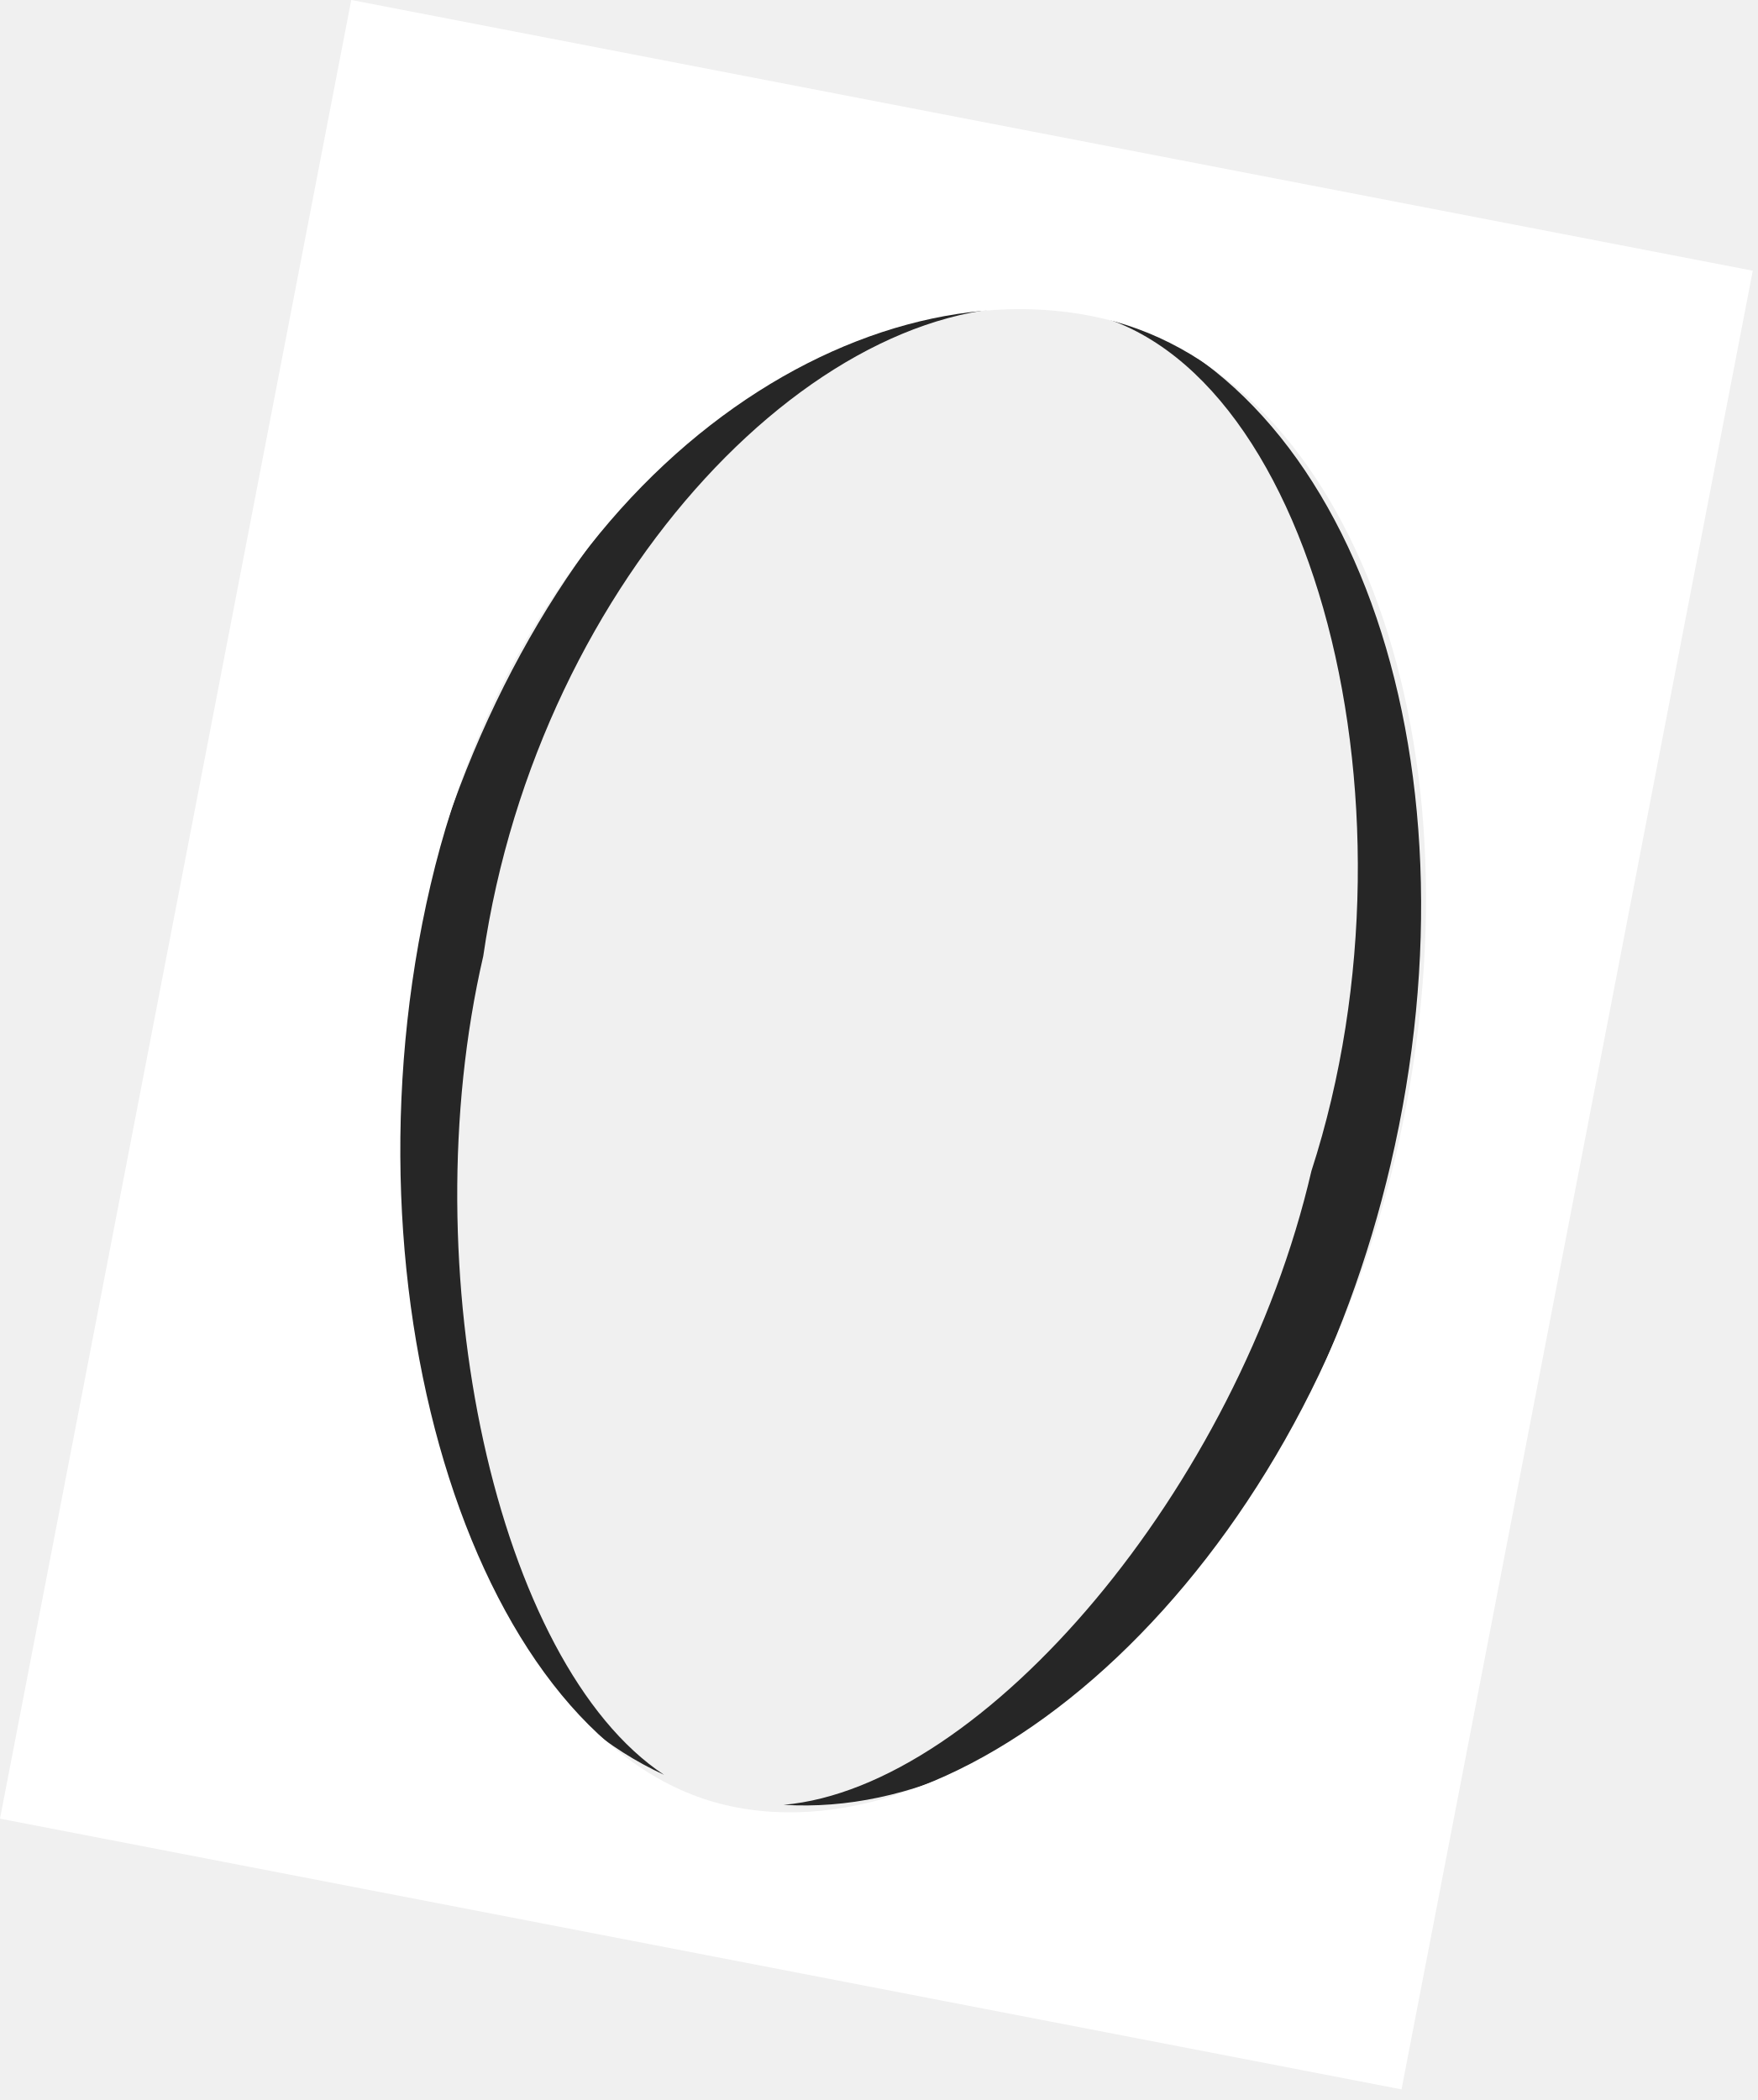
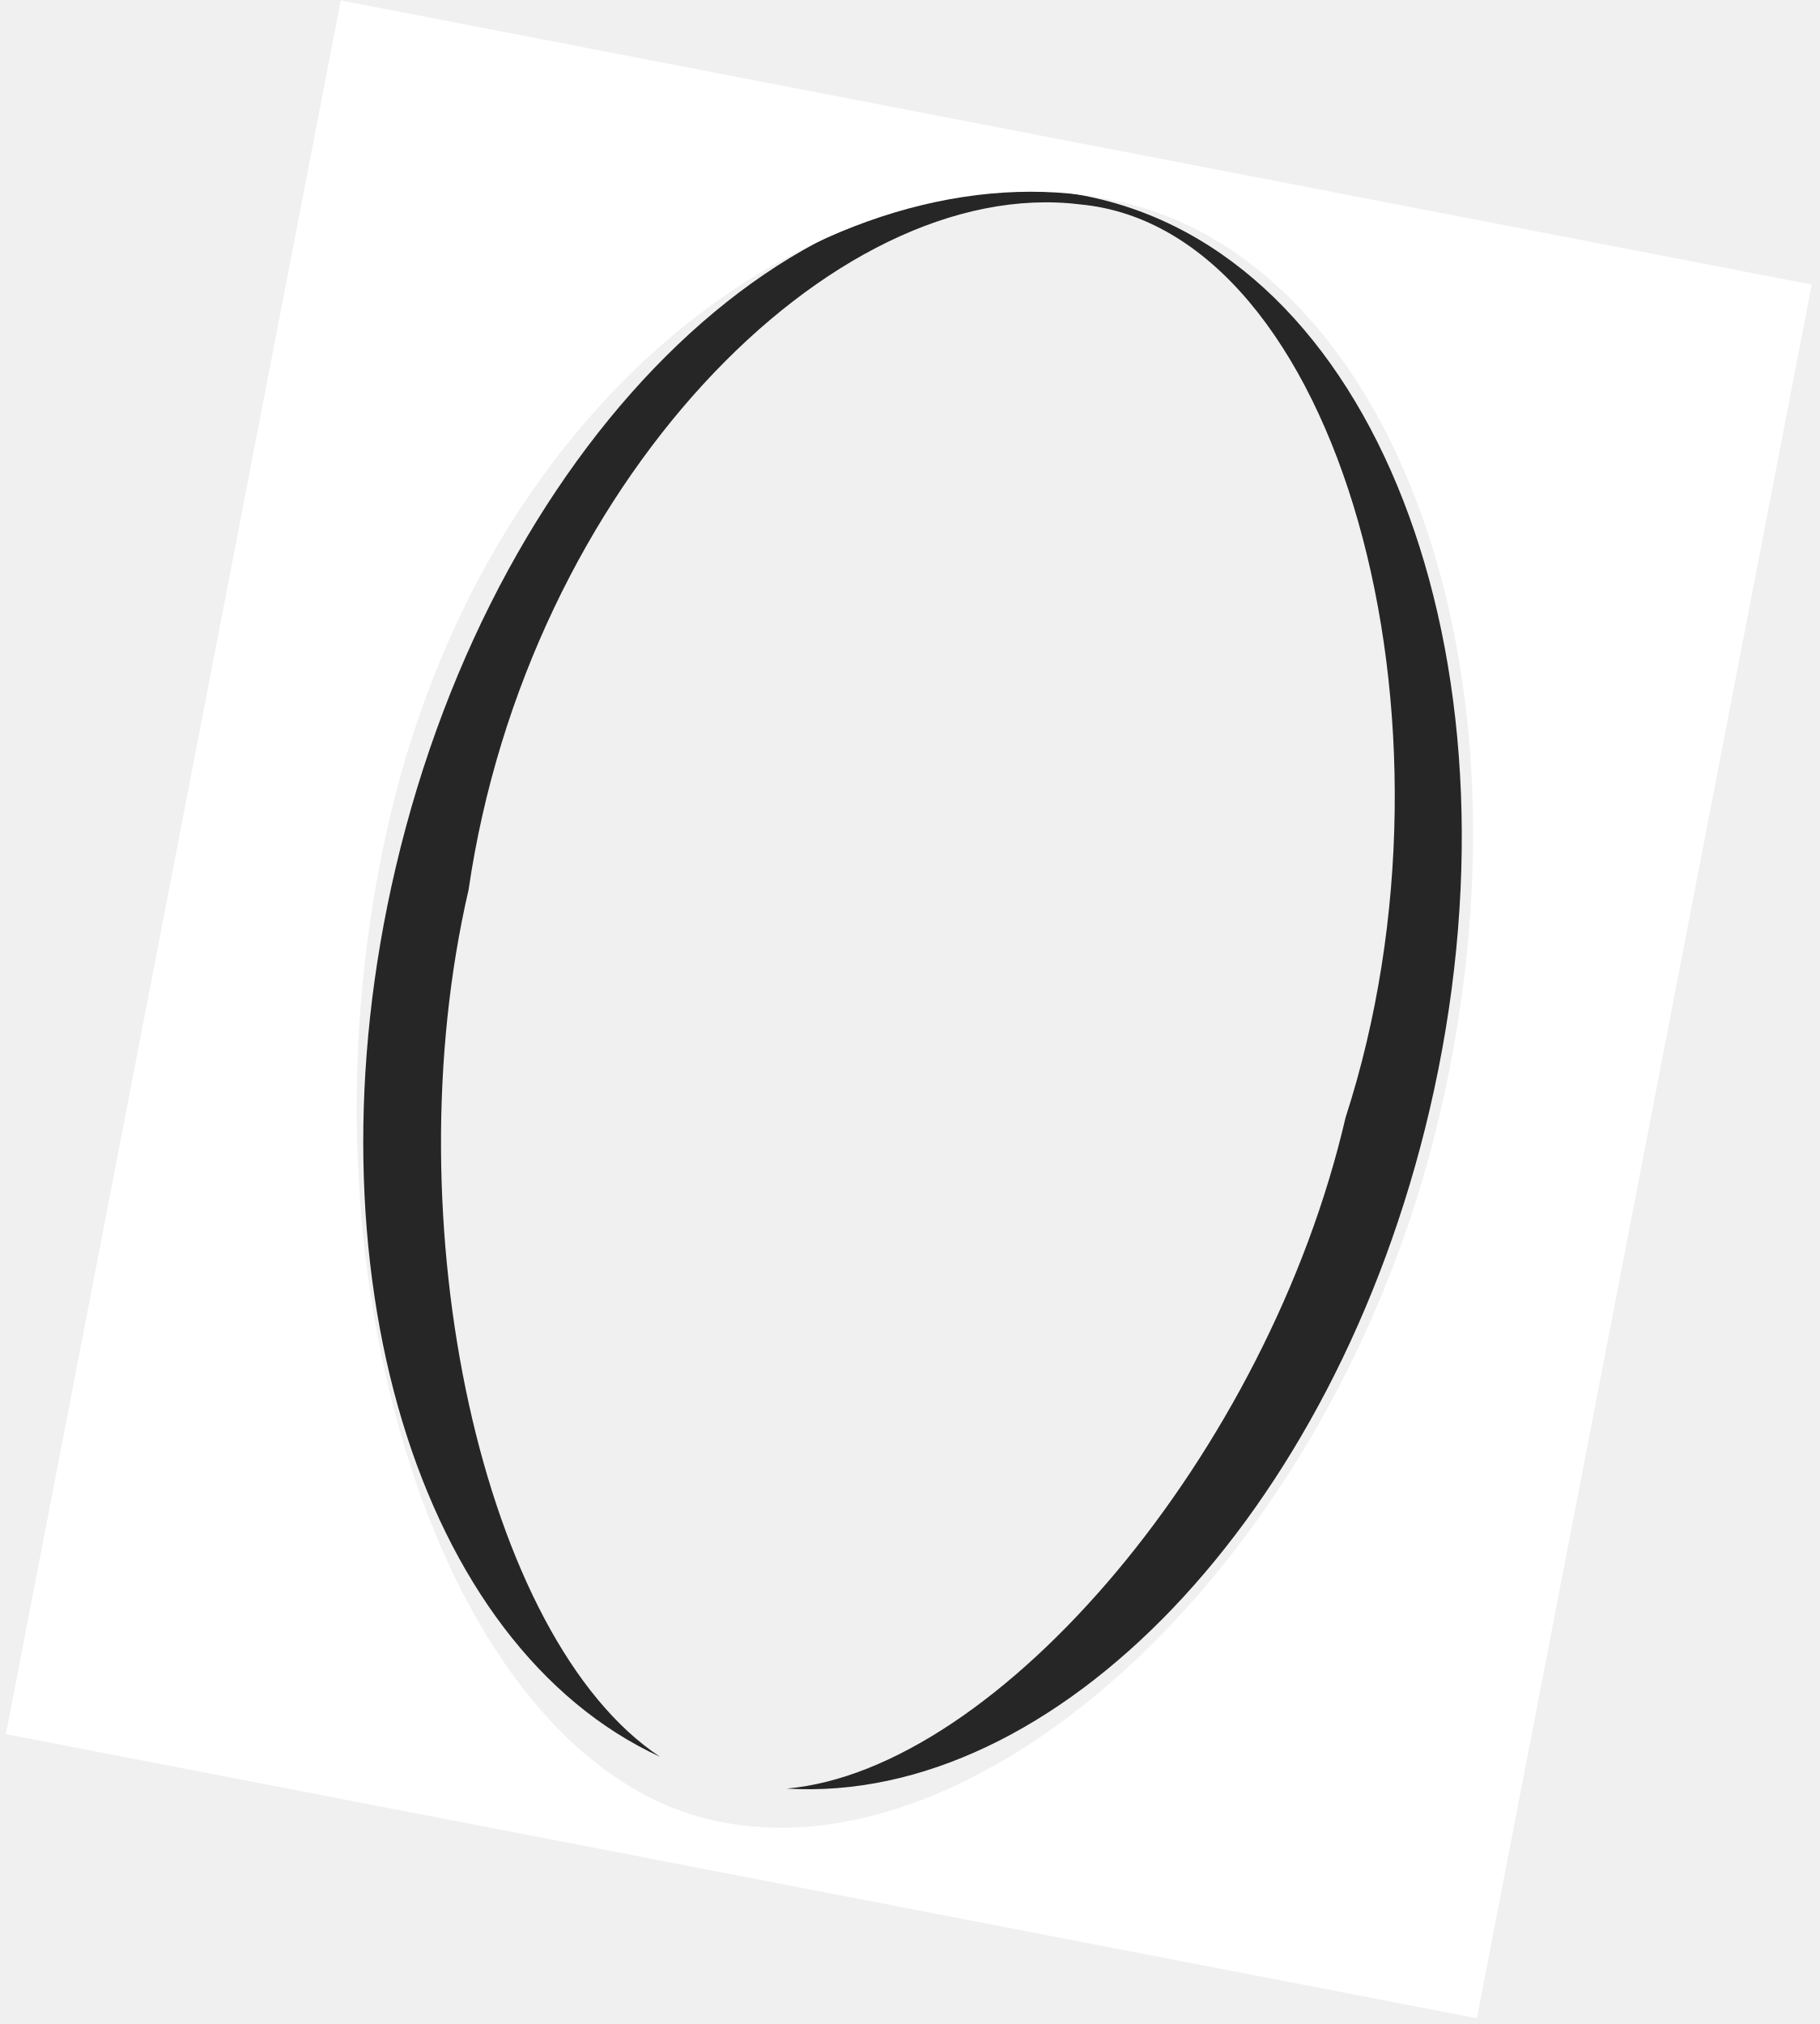
- <svg xmlns="http://www.w3.org/2000/svg" width="149" height="178" viewBox="0 0 149 178" fill="none">
-   <path fill-rule="evenodd" clip-rule="evenodd" d="M56.291 150.437C42.077 141.025 34.802 107.65 40.963 81.049C45.675 48.716 70.035 23.728 89.915 26.177C110.668 28.113 121.43 67.588 111.165 99.258C104.952 126.083 83.404 151.48 66.425 152.982C87.917 154.285 110.259 131.237 117.881 98.689C126.065 63.736 114.173 31.063 91.319 25.712C68.465 20.36 43.304 44.358 35.119 79.311C27.605 111.401 37.014 141.569 56.291 150.437Z" fill="#262626" />
-   <path fill-rule="evenodd" clip-rule="evenodd" d="M148.579 22.947L29.775 0L0 154.151L118.804 177.098L148.579 22.947ZM61.5 153C82.472 157.911 110.104 133.002 118.289 98.049C126.475 63.096 114.472 31.911 93.5 27C72.528 22.089 44.685 40.047 36.5 75C28.315 109.953 40.528 148.089 61.5 153Z" fill="white" />
+ <svg xmlns="http://www.w3.org/2000/svg" width="178" height="198" viewBox="0 0 178 198" fill="none">
+   <path fill-rule="evenodd" clip-rule="evenodd" d="M64.568 171.86C47.196 160.357 38.306 119.569 45.836 87.058C51.594 47.542 81.366 17.004 105.662 19.996C131.025 22.363 144.178 70.606 131.633 109.312C124.039 142.096 97.705 173.135 76.954 174.97C103.221 176.563 130.526 148.395 139.84 108.617C149.843 65.899 135.309 25.968 107.378 19.428C79.447 12.888 48.696 42.215 38.694 84.933C29.511 124.152 41.009 161.022 64.568 171.86Z" fill="#262626" />
+   <path fill-rule="evenodd" clip-rule="evenodd" d="M177.234 27.837L33.334 0.043L0.576 169.642L144.475 197.437L177.234 27.837ZM69.519 178.024C95.861 184.193 130.569 152.905 140.851 109.002C151.132 65.099 136.055 25.929 109.714 19.76C83.372 13.591 48.399 36.148 38.118 80.051C27.837 123.954 43.178 171.855 69.519 178.024Z" fill="white" />
</svg>
